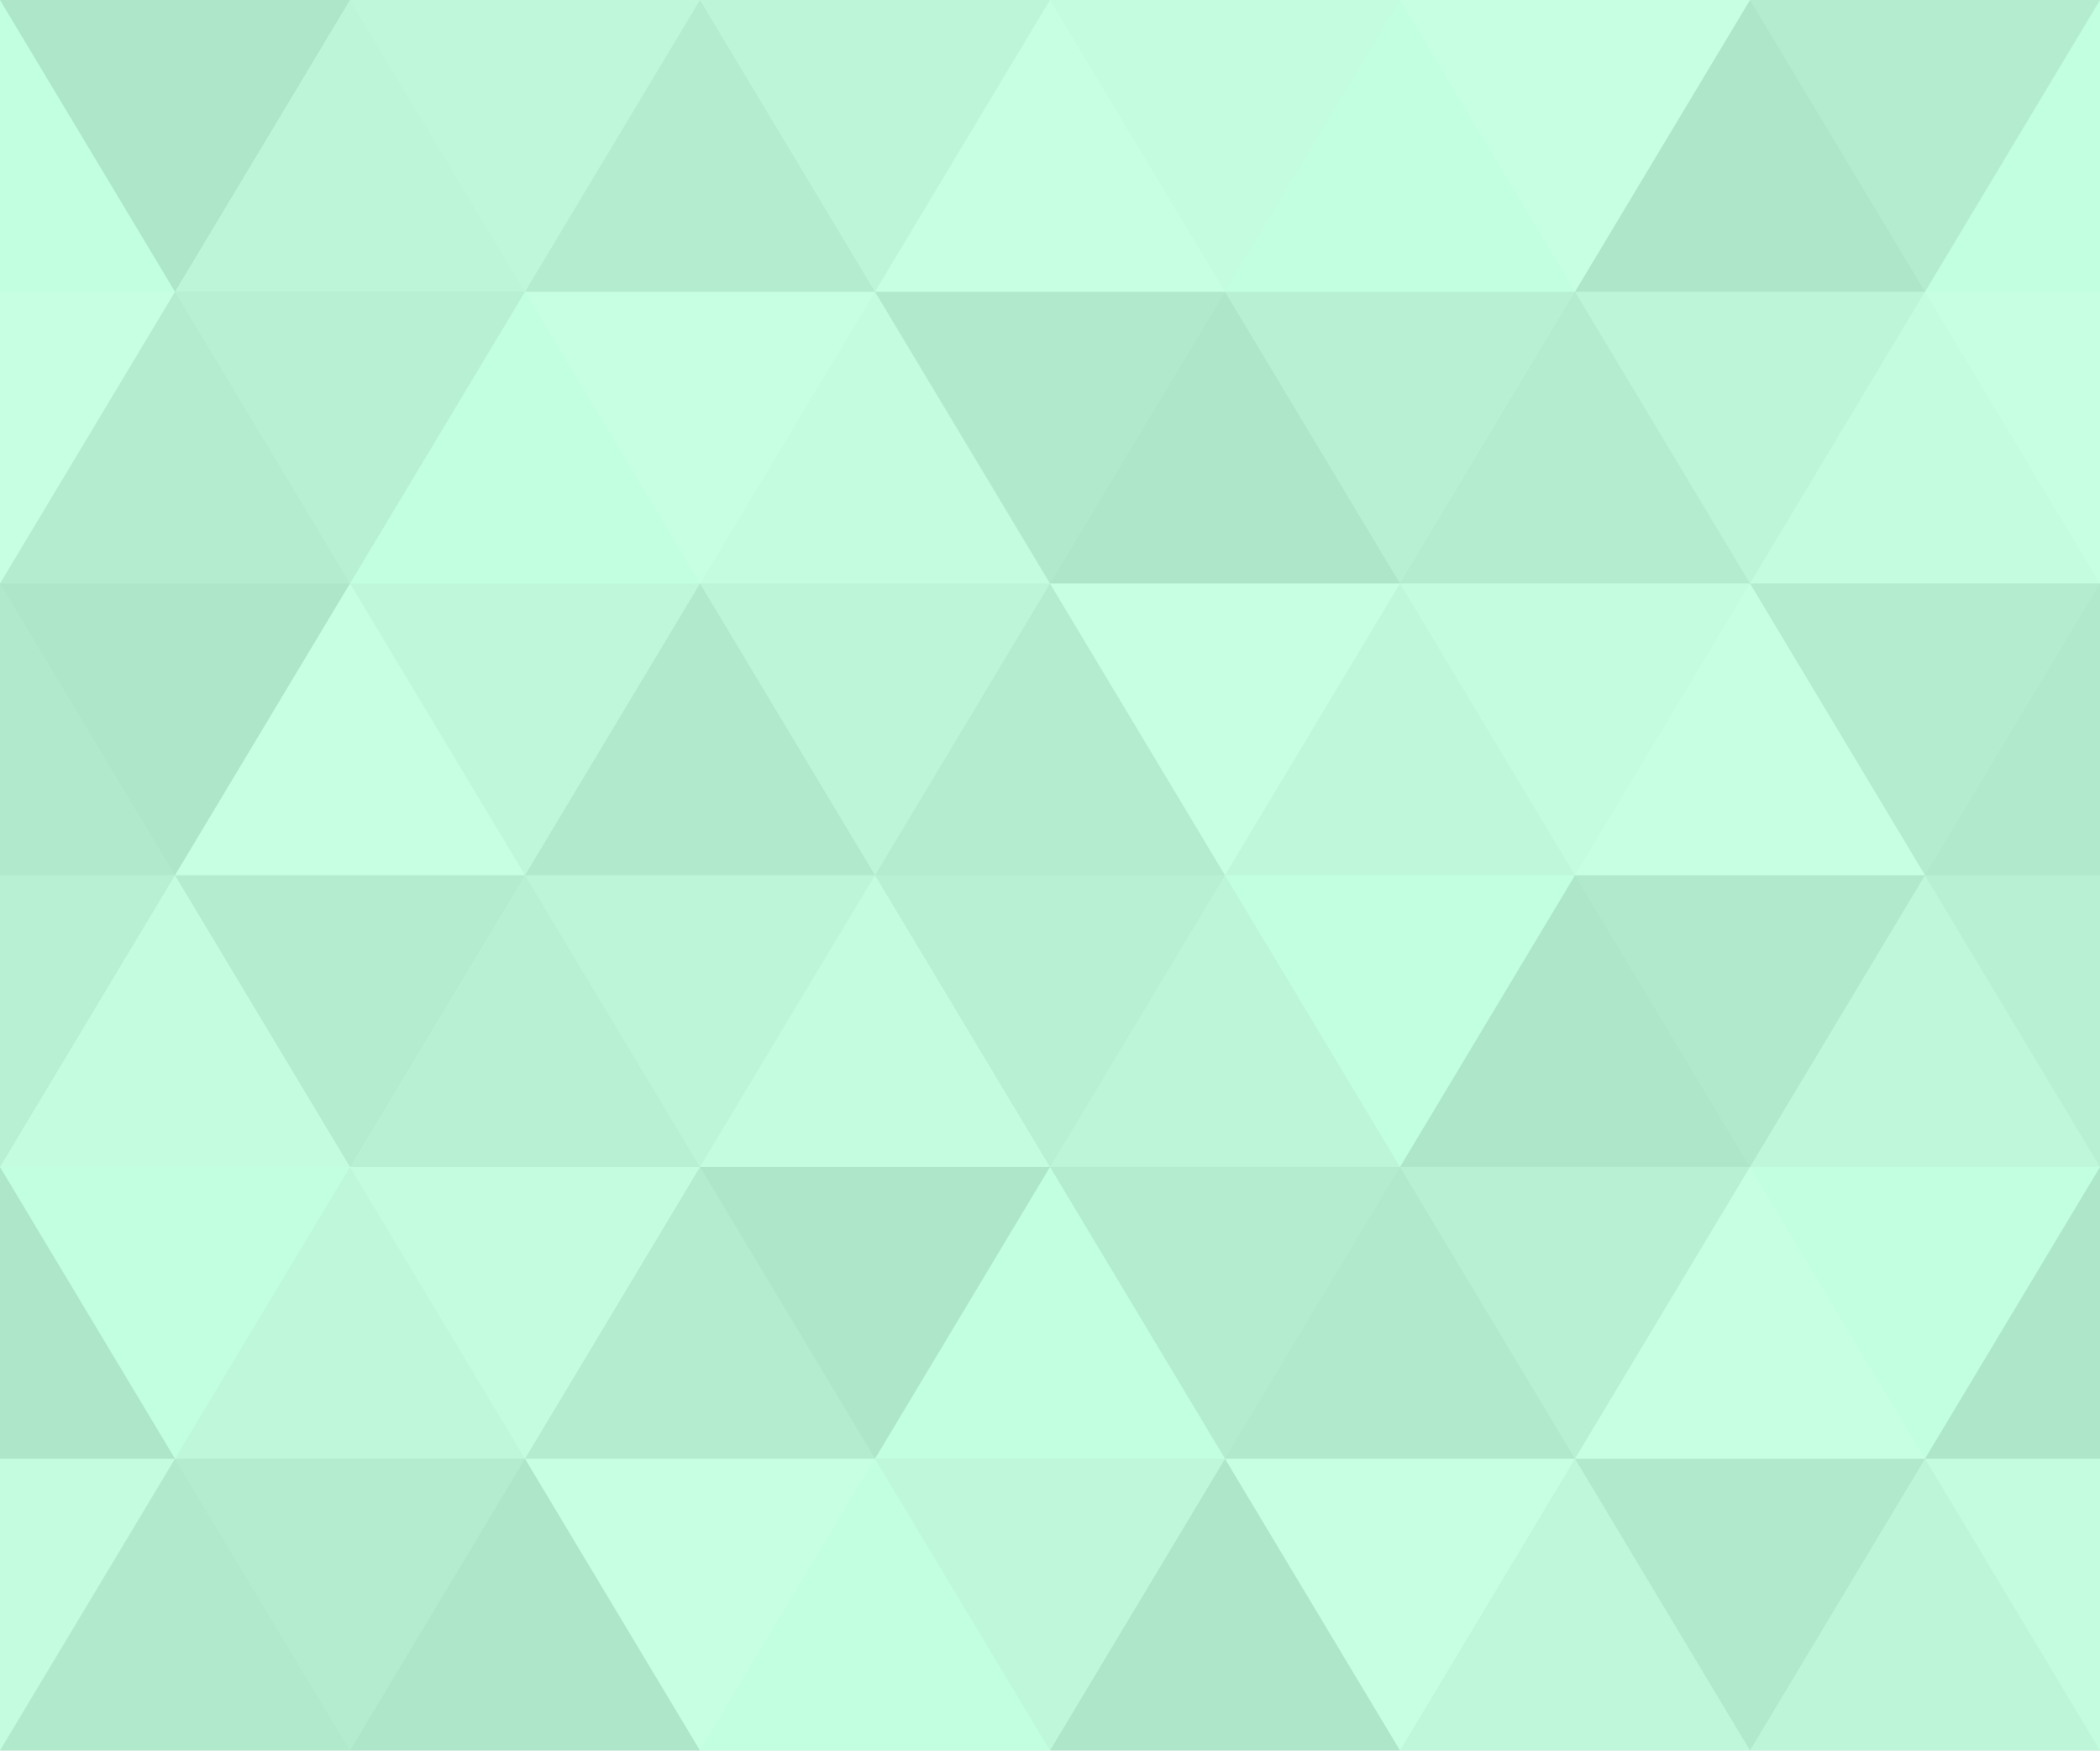
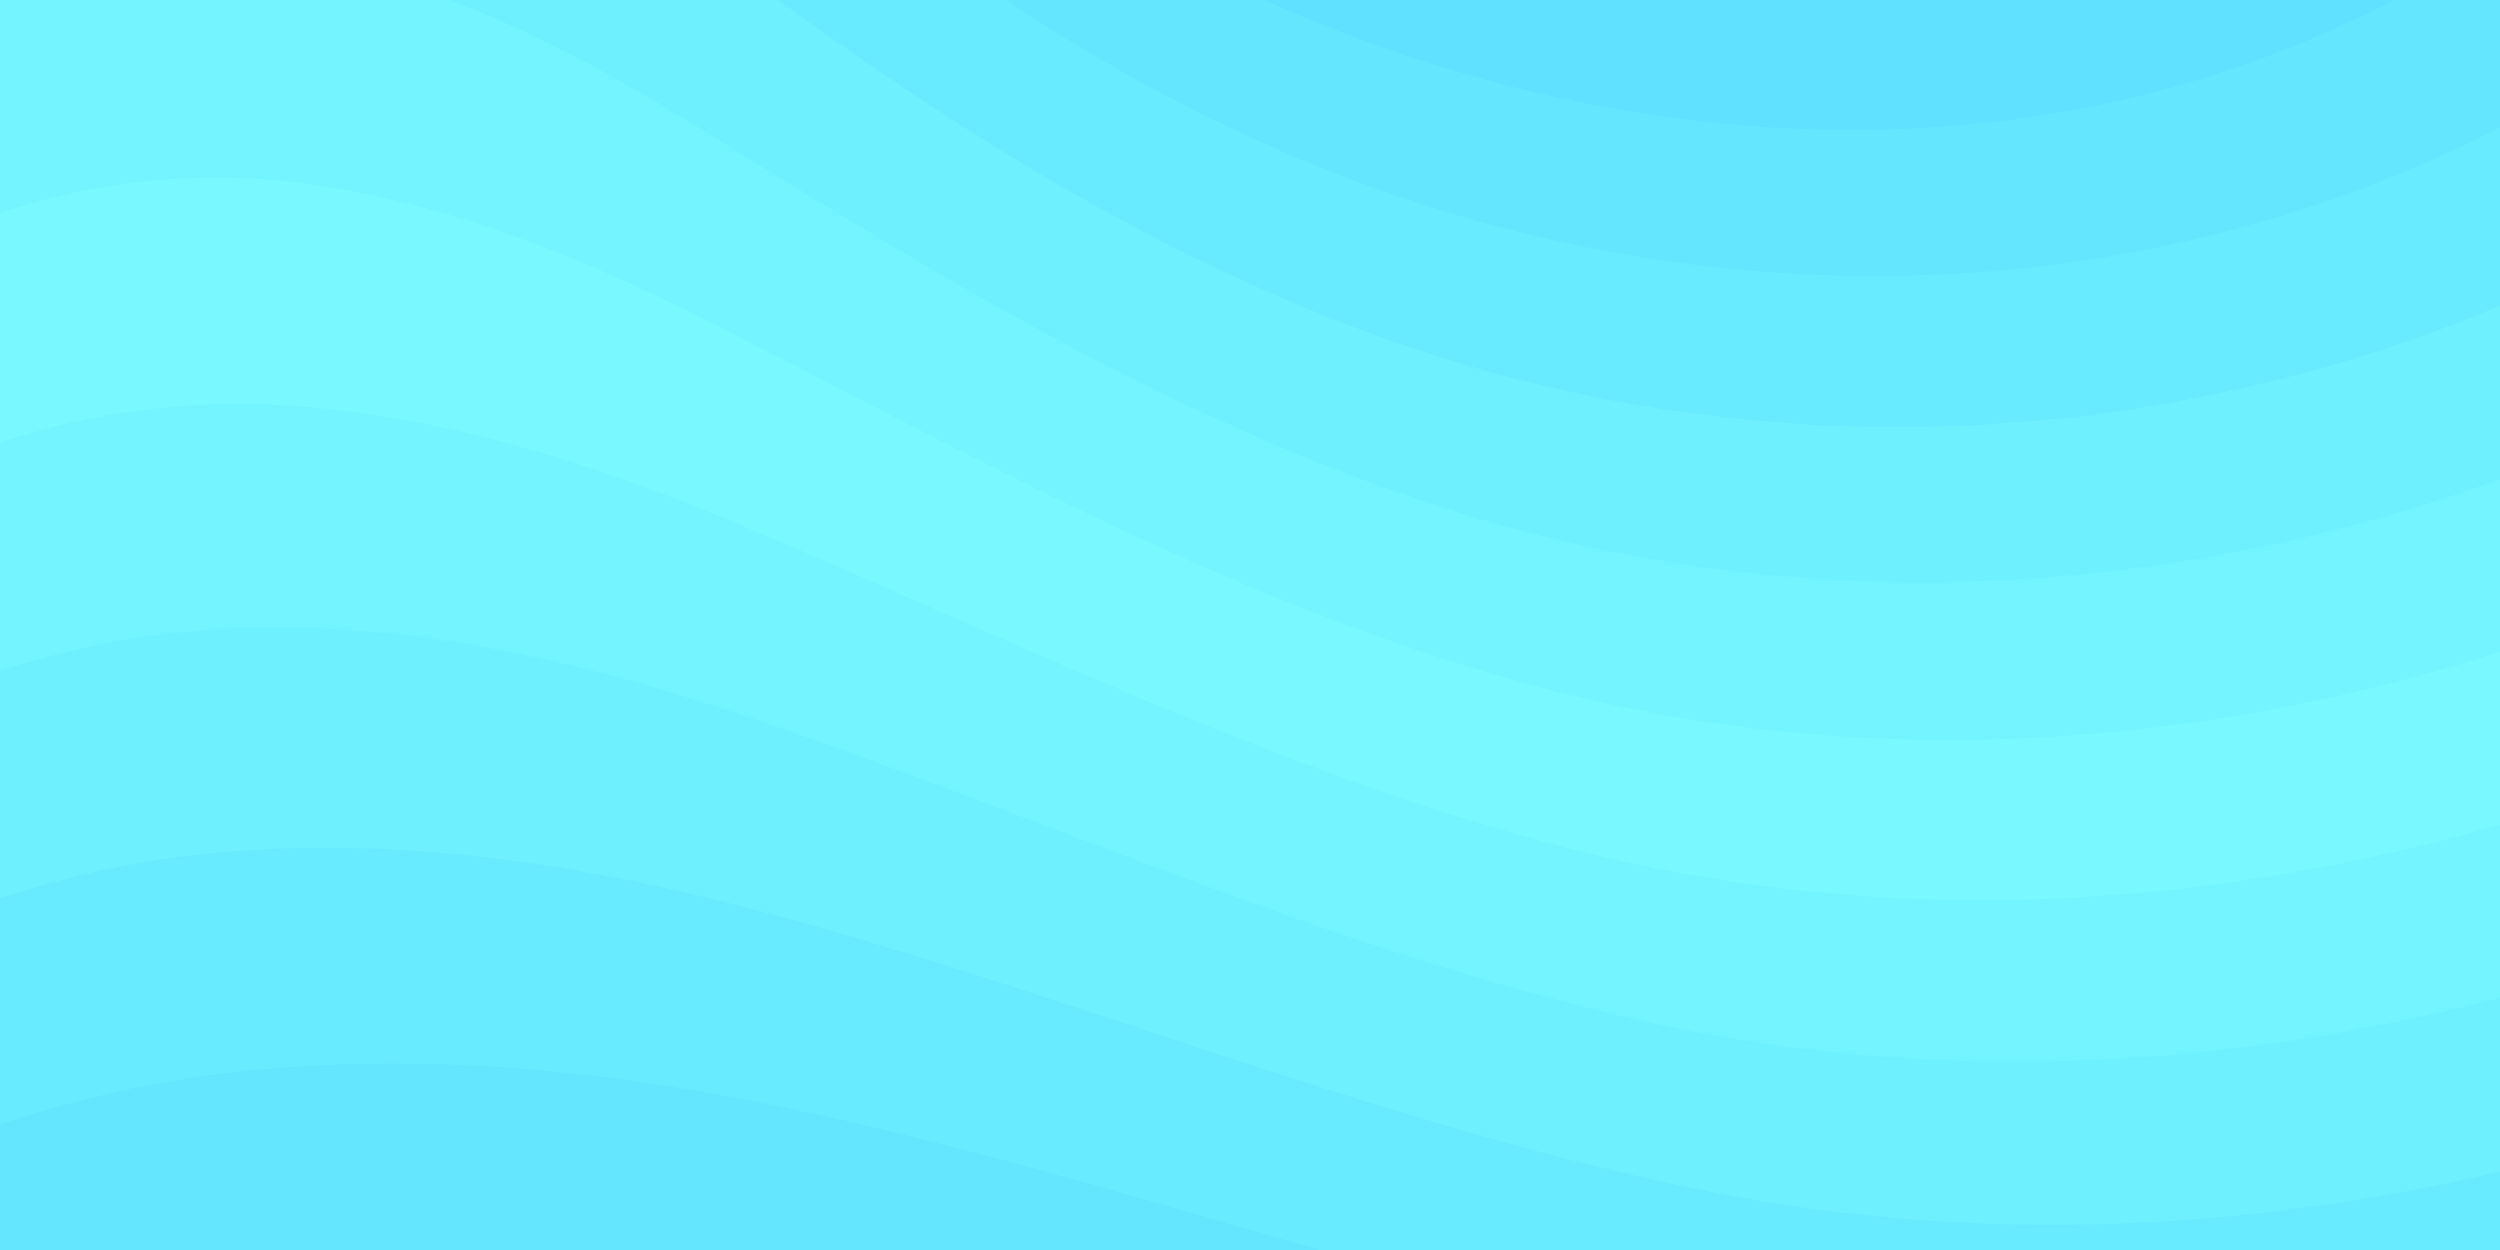
- <svg xmlns="http://www.w3.org/2000/svg" width="2000" height="1666.7" viewBox="0 0 1080 900">
-   <rect fill="#C1FFE0" width="1080" height="900" />
-   <g fill-opacity="0.1">
-     <polygon fill="#444" points="90 150 0 300 180 300" />
-     <polygon points="90 150 180 0 0 0" />
-     <polygon fill="#AAA" points="270 150 360 0 180 0" />
-     <polygon fill="#DDD" points="450 150 360 300 540 300" />
-     <polygon fill="#999" points="450 150 540 0 360 0" />
-     <polygon points="630 150 540 300 720 300" />
-     <polygon fill="#DDD" points="630 150 720 0 540 0" />
-     <polygon fill="#444" points="810 150 720 300 900 300" />
-     <polygon fill="#FFF" points="810 150 900 0 720 0" />
-     <polygon fill="#DDD" points="990 150 900 300 1080 300" />
-     <polygon fill="#444" points="990 150 1080 0 900 0" />
-     <polygon fill="#DDD" points="90 450 0 600 180 600" />
-     <polygon points="90 450 180 300 0 300" />
-     <polygon fill="#666" points="270 450 180 600 360 600" />
-     <polygon fill="#AAA" points="270 450 360 300 180 300" />
-     <polygon fill="#DDD" points="450 450 360 600 540 600" />
-     <polygon fill="#999" points="450 450 540 300 360 300" />
-     <polygon fill="#999" points="630 450 540 600 720 600" />
-     <polygon fill="#FFF" points="630 450 720 300 540 300" />
-     <polygon points="810 450 720 600 900 600" />
-     <polygon fill="#DDD" points="810 450 900 300 720 300" />
-     <polygon fill="#AAA" points="990 450 900 600 1080 600" />
-     <polygon fill="#444" points="990 450 1080 300 900 300" />
-     <polygon fill="#222" points="90 750 0 900 180 900" />
-     <polygon points="270 750 180 900 360 900" />
-     <polygon fill="#DDD" points="270 750 360 600 180 600" />
-     <polygon points="450 750 540 600 360 600" />
-     <polygon points="630 750 540 900 720 900" />
-     <polygon fill="#444" points="630 750 720 600 540 600" />
-     <polygon fill="#AAA" points="810 750 720 900 900 900" />
-     <polygon fill="#666" points="810 750 900 600 720 600" />
-     <polygon fill="#999" points="990 750 900 900 1080 900" />
-     <polygon fill="#999" points="180 0 90 150 270 150" />
-     <polygon fill="#444" points="360 0 270 150 450 150" />
-     <polygon fill="#FFF" points="540 0 450 150 630 150" />
-     <polygon points="900 0 810 150 990 150" />
-     <polygon fill="#222" points="0 300 -90 450 90 450" />
-     <polygon fill="#FFF" points="0 300 90 150 -90 150" />
-     <polygon fill="#FFF" points="180 300 90 450 270 450" />
-     <polygon fill="#666" points="180 300 270 150 90 150" />
-     <polygon fill="#222" points="360 300 270 450 450 450" />
-     <polygon fill="#FFF" points="360 300 450 150 270 150" />
-     <polygon fill="#444" points="540 300 450 450 630 450" />
-     <polygon fill="#222" points="540 300 630 150 450 150" />
-     <polygon fill="#AAA" points="720 300 630 450 810 450" />
-     <polygon fill="#666" points="720 300 810 150 630 150" />
-     <polygon fill="#FFF" points="900 300 810 450 990 450" />
-     <polygon fill="#999" points="900 300 990 150 810 150" />
-     <polygon points="0 600 -90 750 90 750" />
-     <polygon fill="#666" points="0 600 90 450 -90 450" />
-     <polygon fill="#AAA" points="180 600 90 750 270 750" />
-     <polygon fill="#444" points="180 600 270 450 90 450" />
-     <polygon fill="#444" points="360 600 270 750 450 750" />
-     <polygon fill="#999" points="360 600 450 450 270 450" />
-     <polygon fill="#666" points="540 600 630 450 450 450" />
-     <polygon fill="#222" points="720 600 630 750 810 750" />
-     <polygon fill="#FFF" points="900 600 810 750 990 750" />
-     <polygon fill="#222" points="900 600 990 450 810 450" />
-     <polygon fill="#DDD" points="0 900 90 750 -90 750" />
-     <polygon fill="#444" points="180 900 270 750 90 750" />
-     <polygon fill="#FFF" points="360 900 450 750 270 750" />
-     <polygon fill="#AAA" points="540 900 630 750 450 750" />
-     <polygon fill="#FFF" points="720 900 810 750 630 750" />
-     <polygon fill="#222" points="900 900 990 750 810 750" />
-     <polygon fill="#222" points="1080 300 990 450 1170 450" />
-     <polygon fill="#FFF" points="1080 300 1170 150 990 150" />
-     <polygon points="1080 600 990 750 1170 750" />
-     <polygon fill="#666" points="1080 600 1170 450 990 450" />
-     <polygon fill="#DDD" points="1080 900 1170 750 990 750" />
+ <svg xmlns="http://www.w3.org/2000/svg" width="100%" height="100%" viewBox="0 0 1600 800">
+   <rect fill="#5FE1FF" width="1600" height="800" />
+   <g fill-opacity="1">
+     <path fill="#64e6ff" d="M486 705.8c-109.3-21.8-223.4-32.2-335.3-19.4C99.5 692.1 49 703 0 719.8V800h843.8c-115.9-33.2-230.8-68.1-347.6-92.2C492.8 707.1 489.4 706.5 486 705.8z" />
+     <path fill="#69ebff" d="M1600 0H0v719.8c49-16.8 99.5-27.8 150.7-33.5c111.9-12.7 226-2.4 335.3 19.4c3.4 0.7 6.8 1.4 10.2 2c116.8 24 231.7 59 347.6 92.2H1600V0z" />
+     <path fill="#6ff0ff" d="M478.4 581c3.2 0.8 6.4 1.7 9.5 2.5c196.2 52.5 388.7 133.5 593.5 176.6c174.2 36.6 349.5 29.2 518.6-10.2V0H0v574.9c52.3-17.6 106.5-27.7 161.1-30.9C268.4 537.4 375.7 554.2 478.4 581z" />
+     <path fill="#74f4ff" d="M0 0v429.4c55.6-18.4 113.5-27.3 171.4-27.7c102.8-0.8 203.2 22.7 299.3 54.5c3 1 5.9 2 8.9 3c183.6 62 365.7 146.1 562.4 192.1c186.7 43.7 376.3 34.4 557.9-12.6V0H0z" />
+     <path fill="#79F8FF" d="M181.8 259.4c98.2 6 191.9 35.2 281.3 72.1c2.8 1.1 5.5 2.3 8.3 3.4c171 71.6 342.7 158.5 531.3 207.7c198.8 51.8 403.4 40.8 597.3-14.8V0H0v283.2C59 263.6 120.6 255.7 181.8 259.4z" />
+     <path fill="#74f4ff" d="M1600 0H0v136.3c62.3-20.9 127.7-27.5 192.2-19.2c93.6 12.1 180.5 47.7 263.3 89.6c2.6 1.3 5.1 2.6 7.7 3.9c158.4 81.1 319.7 170.9 500.3 223.2c210.5 61 430.8 49 636.6-16.6V0z" />
+     <path fill="#6ff0ff" d="M454.9 86.3C600.7 177 751.6 269.3 924.1 325c208.6 67.4 431.3 60.8 637.9-5.3c12.8-4.1 25.4-8.4 38.1-12.9V0H288.1c56 21.3 108.7 50.6 159.7 82C450.2 83.4 452.5 84.9 454.9 86.3z" />
+     <path fill="#69ebff" d="M1600 0H498c118.1 85.8 243.5 164.5 386.8 216.2c191.8 69.2 400 74.7 595 21.1c40.8-11.2 81.1-25.2 120.3-41.7V0z" />
+     <path fill="#64e6ff" d="M1397.5 154.8c47.2-10.6 93.6-25.3 138.6-43.8c21.7-8.9 43-18.8 63.9-29.5V0H643.4c62.9 41.7 129.7 78.2 202.1 107.4C1020.4 178.1 1214.2 196.1 1397.5 154.8z" />
+     <path fill="#5FE1FF" d="M1315.3 72.4c75.3-12.6 148.9-37.1 216.8-72.4h-723C966.8 71 1144.7 101 1315.3 72.4z" />
  </g>
</svg>
